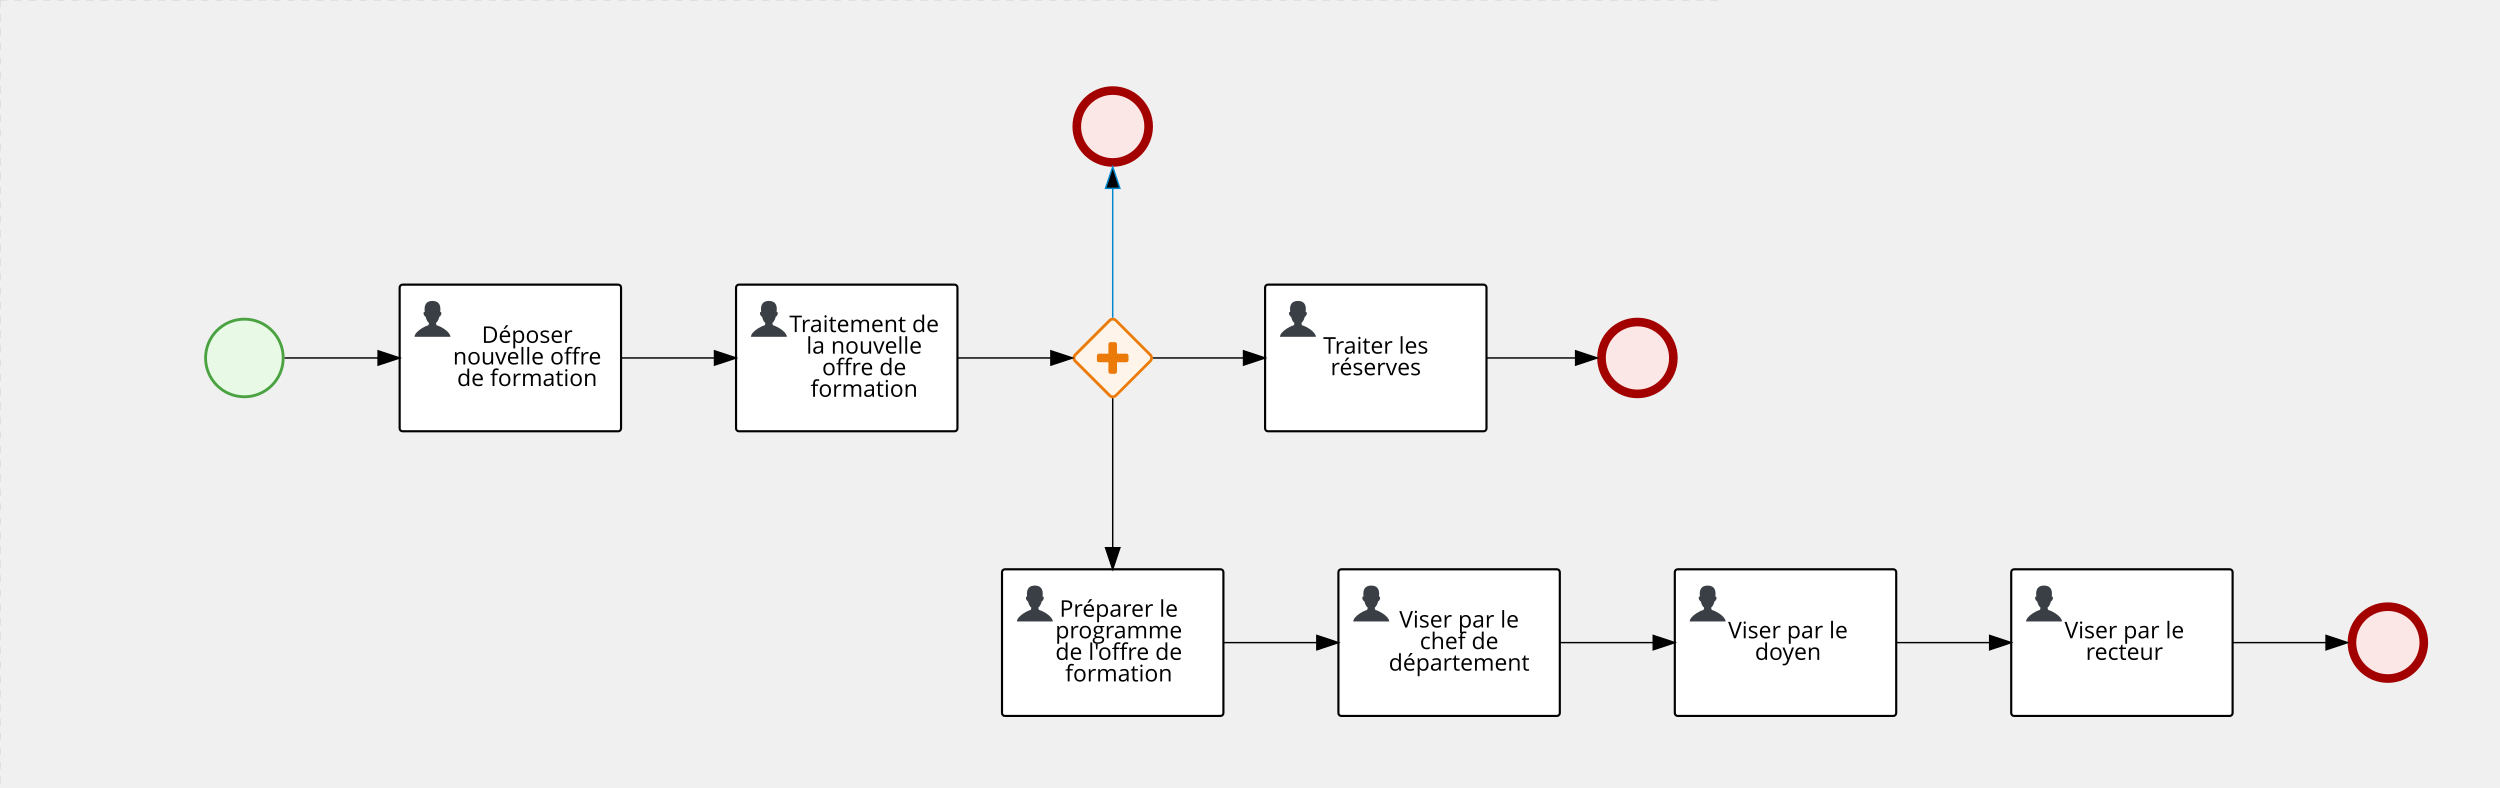
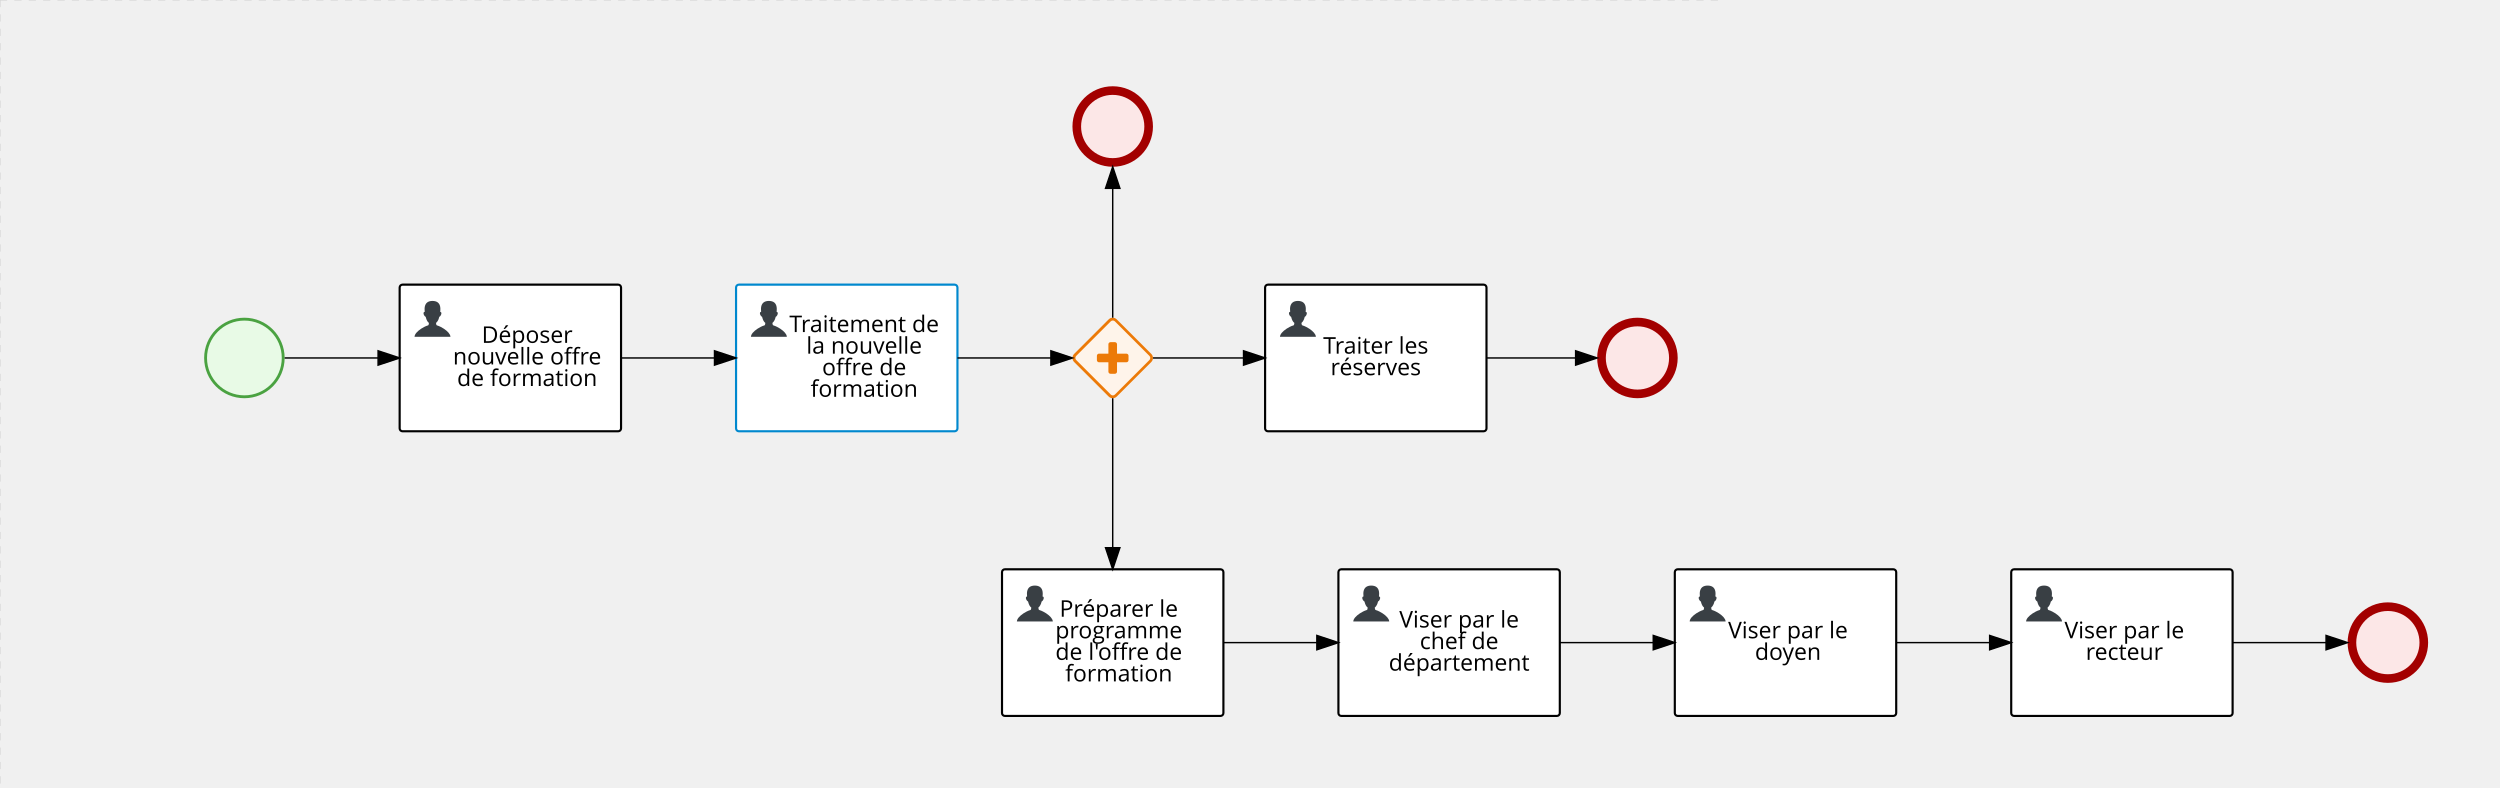
<svg xmlns="http://www.w3.org/2000/svg" version="1.1" width="1739" height="548" viewBox="0 0 1739 548">
  <defs />
  <g transform="matrix(1,0,0,1,0,0)">
    <g>
      <g>
        <g>
          <path fill="none" stroke="#d3d3d3" paint-order="fill stroke markers" d=" M 0 0 L 1200 0" stroke-miterlimit="10" stroke-opacity="0.8" stroke-dasharray="5" />
        </g>
        <g>
          <path fill="none" stroke="#d3d3d3" paint-order="fill stroke markers" d=" M 0 0 L 0 800" stroke-miterlimit="10" stroke-opacity="0.8" stroke-dasharray="5" />
        </g>
      </g>
      <g id="_3C3686B4-174C-4316-8422-47080F84D8BD" bpmn2nodeid="_3C3686B4-174C-4316-8422-47080F84D8BD" transform="matrix(1,0,0,1,746,60)">
        <g>
          <path fill="none" stroke="none" />
        </g>
        <g transform="matrix(0.125,0,0,0.125,0,0)">
          <g transform="matrix(1,0,0,1,0,0)">
            <path fill="#fce7e7" stroke="none" id="_3C3686B4-174C-4316-8422-47080F84D8BD?shapeType=BACKGROUND" paint-order="stroke fill markers" d=" M 0 0 M 444 224 C 444 263.9 434.2 300.8 414.4 334.5 C 394.7 368.2 368 394.9 334.4 414.5 C 300.8 434.1 263.9 444 224 444 C 184.1 444 147.2 434.2 113.5 414.4 C 79.8 394.7 53.1 368 33.5 334.4 C 13.9 300.8 4 263.9 4 224 C 4 184.1 13.8 147.2 33.6 113.5 C 53.4 79.8 80.1 53.1 113.6 33.5 C 147.1 13.9 184.1 4 224 4 C 263.9 4 300.8 13.8 334.5 33.6 C 368.2 53.4 394.9 80.1 414.5 113.6 C 434.1 147.1 444 184.1 444 224 Z" />
          </g>
          <g>
            <g transform="matrix(1,0,0,1,0,0)">
              <g transform="matrix(1,0,0,1,0,0)">
                <path fill="#a30000" stroke="none" id="_3C3686B4-174C-4316-8422-47080F84D8BD?shapeType=BORDER&amp;renderType=FILL" paint-order="stroke fill markers" d=" M 0 0 M 224 0 C 100.3 0 0 100.3 0 224 C 0 347.7 100.3 448 224 448 C 347.7 448 448 347.7 448 224 C 448 100.3 347.7 0 224 0 Z M 0 0 M 224 400 C 126.8 400 48 321.2 48 224 C 48 126.8 126.8 48 224 48 C 321.2 48 400 126.8 400 224 C 400 321.2 321.2 400 224 400 Z" />
              </g>
            </g>
          </g>
        </g>
        <g transform="matrix(1,0,0,1,28,61)" />
      </g>
      <g id="_269628AF-9C83-4888-90CF-E517FA9AD66B" bpmn2nodeid="_269628AF-9C83-4888-90CF-E517FA9AD66B" transform="matrix(1,0,0,1,278,198)">
        <g>
          <path fill="none" stroke="none" />
        </g>
        <g transform="matrix(1,0,0,1,0,0)">
          <path fill="#ffffff" stroke="none" id="_269628AF-9C83-4888-90CF-E517FA9AD66B?shapeType=BACKGROUND" paint-order="stroke fill markers" d=" M 2 0 L 152 0 L 152 0 A 2 2 0 0 1 154 2 L 154 100 L 154 100 A 2 2 0 0 1 152 102 L 2 102 L 2 102 A 2 2 0 0 1 0 100 L 0 2 L 0 2 A 2 2 0 0 1 2 0 Z" />
        </g>
        <g transform="matrix(1,0,0,1,0,0)">
          <path fill="none" stroke="rgb(0,0,0)" id="_269628AF-9C83-4888-90CF-E517FA9AD66B?shapeType=BORDER&amp;renderType=STROKE" paint-order="fill stroke markers" d=" M 2 0 L 152 0 L 152 0 A 2 2 0 0 1 154 2 L 154 100 L 154 100 A 2 2 0 0 1 152 102 L 2 102 L 2 102 A 2 2 0 0 1 0 100 L 0 2 L 0 2 A 2 2 0 0 1 2 0 Z" stroke-miterlimit="10" stroke-width="1.5" stroke-dasharray="" />
        </g>
        <g>
          <g transform="matrix(0.06,0,0,0.06,9.4,9.4)">
            <g transform="matrix(1,0,0,1,0,0)">
              <path fill="#393f44" stroke="none" id="_269628AF-9C83-4888-90CF-E517FA9AD66B_task__JrCX__gE2q" paint-order="stroke fill markers" d=" M 0 0 M 16 445.21 C 16 440.869 18.784 431.129 22.001 424.217 C 35.768 394.64 77.283 359.28 129 333.084 C 144.516 325.224 157.347 319.964 167.807 317.174 C 171.932 316.074 175.729 314.414 176.525 313.363 C 178.894 310.234 180.914 302.908 181.727 294.5 L 182.5 286.5 L 178.507 283.455 C 166.303 274.146 154.284 251.678 148.04 226.5 C 145.611 216.707 145.056 215.462 142.984 215.158 C 141.703 214.97 138.083 212.243 134.939 209.099 C 123.233 197.393 116.891 177.376 121.44 166.49 C 123.002 162.751 128.155 159.01 131.75 159.004 C 134.448 159 134.471 158.603 132.914 138.788 C 130.927 113.496 134.279 92.265 143.132 74.076 C 152.232 55.38 167.569 42.882 189.049 36.66 C 210.203 30.532 237.797 30.532 258.951 36.66 C 300.042 48.563 318.958 83.806 314.955 141 C 314.32 150.075 313.624 157.788 313.409 158.14 C 313.194 158.493 314.575 159.073 316.479 159.43 C 328.929 161.766 330.986 177.018 321.496 196.621 C 316.903 206.109 309.357 214.508 304.817 215.185 C 303.023 215.453 302.293 217.146 299.943 226.5 C 296.659 239.567 294.474 245.305 287.948 257.995 C 282.491 268.606 273.035 281.109 268.108 284.229 L 264.871 286.278 L 265.518 292.889 C 266.345 301.33 268.639 309.871 270.877 312.837 C 272.067 314.415 275.002 315.79 280.063 317.139 C 291.069 320.075 303.617 325.274 321 334.102 C 369.815 358.891 410.848 393.758 425.032 422.5 C 429.07 430.682 432 440.232 432 445.21 L 432 448 L 224 448 L 16 448 L 16 445.21 Z" />
            </g>
          </g>
        </g>
        <g transform="matrix(1,0,0,1,4.04,13.68)">
          <g transform="matrix(0.04,0,0,0.04,63.36,69.12)">
            <g transform="matrix(1,0,0,1,0,0)">
              <path fill="none" stroke="none" />
            </g>
            <g transform="matrix(1,0,0,1,0,0)">
              <path fill="none" stroke="none" />
            </g>
          </g>
        </g>
        <g transform="matrix(1,0,0,1,35,28.5)">
          <text fill="#000000" stroke="none" font-family="Open Sans" font-size="12pt" font-style="normal" font-weight="normal" text-decoration="normal" x="53.688" y="12" text-anchor="middle" dominant-baseline="alphabetic">     Déposer      </text>
          <text fill="#000000" stroke="none" font-family="Open Sans" font-size="12pt" font-style="normal" font-weight="normal" text-decoration="normal" x="53.688" y="27" text-anchor="middle" dominant-baseline="alphabetic">nouvelle offre </text>
          <text fill="#000000" stroke="none" font-family="Open Sans" font-size="12pt" font-style="normal" font-weight="normal" text-decoration="normal" x="53.688" y="42" text-anchor="middle" dominant-baseline="alphabetic"> de formation </text>
        </g>
      </g>
      <g id="_A23552CF-7802-4224-8F33-A6AC487B5E2C" bpmn2nodeid="_A23552CF-7802-4224-8F33-A6AC487B5E2C" transform="matrix(1,0,0,1,1399,396)">
        <g>
          <path fill="none" stroke="none" />
        </g>
        <g transform="matrix(1,0,0,1,0,0)">
          <path fill="#ffffff" stroke="none" id="_A23552CF-7802-4224-8F33-A6AC487B5E2C?shapeType=BACKGROUND" paint-order="stroke fill markers" d=" M 2 0 L 152 0 L 152 0 A 2 2 0 0 1 154 2 L 154 100 L 154 100 A 2 2 0 0 1 152 102 L 2 102 L 2 102 A 2 2 0 0 1 0 100 L 0 2 L 0 2 A 2 2 0 0 1 2 0 Z" />
        </g>
        <g transform="matrix(1,0,0,1,0,0)">
          <path fill="none" stroke="#000000" id="_A23552CF-7802-4224-8F33-A6AC487B5E2C?shapeType=BORDER&amp;renderType=STROKE" paint-order="fill stroke markers" d=" M 2 0 L 152 0 L 152 0 A 2 2 0 0 1 154 2 L 154 100 L 154 100 A 2 2 0 0 1 152 102 L 2 102 L 2 102 A 2 2 0 0 1 0 100 L 0 2 L 0 2 A 2 2 0 0 1 2 0 Z" stroke-miterlimit="10" stroke-width="1.5" stroke-dasharray="" />
        </g>
        <g>
          <g transform="matrix(0.06,0,0,0.06,9.4,9.4)">
            <g transform="matrix(1,0,0,1,0,0)">
              <path fill="#393f44" stroke="none" id="_A23552CF-7802-4224-8F33-A6AC487B5E2C_task__JrCX__gE2q" paint-order="stroke fill markers" d=" M 0 0 M 16 445.21 C 16 440.869 18.784 431.129 22.001 424.217 C 35.768 394.64 77.283 359.28 129 333.084 C 144.516 325.224 157.347 319.964 167.807 317.174 C 171.932 316.074 175.729 314.414 176.525 313.363 C 178.894 310.234 180.914 302.908 181.727 294.5 L 182.5 286.5 L 178.507 283.455 C 166.303 274.146 154.284 251.678 148.04 226.5 C 145.611 216.707 145.056 215.462 142.984 215.158 C 141.703 214.97 138.083 212.243 134.939 209.099 C 123.233 197.393 116.891 177.376 121.44 166.49 C 123.002 162.751 128.155 159.01 131.75 159.004 C 134.448 159 134.471 158.603 132.914 138.788 C 130.927 113.496 134.279 92.265 143.132 74.076 C 152.232 55.38 167.569 42.882 189.049 36.66 C 210.203 30.532 237.797 30.532 258.951 36.66 C 300.042 48.563 318.958 83.806 314.955 141 C 314.32 150.075 313.624 157.788 313.409 158.14 C 313.194 158.493 314.575 159.073 316.479 159.43 C 328.929 161.766 330.986 177.018 321.496 196.621 C 316.903 206.109 309.357 214.508 304.817 215.185 C 303.023 215.453 302.293 217.146 299.943 226.5 C 296.659 239.567 294.474 245.305 287.948 257.995 C 282.491 268.606 273.035 281.109 268.108 284.229 L 264.871 286.278 L 265.518 292.889 C 266.345 301.33 268.639 309.871 270.877 312.837 C 272.067 314.415 275.002 315.79 280.063 317.139 C 291.069 320.075 303.617 325.274 321 334.102 C 369.815 358.891 410.848 393.758 425.032 422.5 C 429.07 430.682 432 440.232 432 445.21 L 432 448 L 224 448 L 16 448 L 16 445.21 Z" />
            </g>
          </g>
        </g>
        <g transform="matrix(1,0,0,1,4.04,13.68)">
          <g transform="matrix(0.04,0,0,0.04,63.36,69.12)">
            <g transform="matrix(1,0,0,1,0,0)">
              <path fill="none" stroke="none" />
            </g>
            <g transform="matrix(1,0,0,1,0,0)">
              <path fill="none" stroke="none" />
            </g>
          </g>
        </g>
        <g transform="matrix(1,0,0,1,35,36)">
          <text fill="#000000" stroke="none" font-family="Open Sans" font-size="12pt" font-style="normal" font-weight="normal" text-decoration="normal" x="43.719" y="12" text-anchor="middle" dominant-baseline="alphabetic">Viser par le </text>
          <text fill="#000000" stroke="none" font-family="Open Sans" font-size="12pt" font-style="normal" font-weight="normal" text-decoration="normal" x="43.719" y="27" text-anchor="middle" dominant-baseline="alphabetic">    recteur    </text>
        </g>
      </g>
      <g id="_1ADDAD6D-305E-4C4E-9B08-0751E6F7A520" bpmn2nodeid="_1ADDAD6D-305E-4C4E-9B08-0751E6F7A520" transform="matrix(1,0,0,1,931,396)">
        <g>
          <path fill="none" stroke="none" />
        </g>
        <g transform="matrix(1,0,0,1,0,0)">
          <path fill="#ffffff" stroke="none" id="_1ADDAD6D-305E-4C4E-9B08-0751E6F7A520?shapeType=BACKGROUND" paint-order="stroke fill markers" d=" M 2 0 L 152 0 L 152 0 A 2 2 0 0 1 154 2 L 154 100 L 154 100 A 2 2 0 0 1 152 102 L 2 102 L 2 102 A 2 2 0 0 1 0 100 L 0 2 L 0 2 A 2 2 0 0 1 2 0 Z" />
        </g>
        <g transform="matrix(1,0,0,1,0,0)">
          <path fill="none" stroke="#000000" id="_1ADDAD6D-305E-4C4E-9B08-0751E6F7A520?shapeType=BORDER&amp;renderType=STROKE" paint-order="fill stroke markers" d=" M 2 0 L 152 0 L 152 0 A 2 2 0 0 1 154 2 L 154 100 L 154 100 A 2 2 0 0 1 152 102 L 2 102 L 2 102 A 2 2 0 0 1 0 100 L 0 2 L 0 2 A 2 2 0 0 1 2 0 Z" stroke-miterlimit="10" stroke-width="1.5" stroke-dasharray="" />
        </g>
        <g>
          <g transform="matrix(0.06,0,0,0.06,9.4,9.4)">
            <g transform="matrix(1,0,0,1,0,0)">
              <path fill="#393f44" stroke="none" id="_1ADDAD6D-305E-4C4E-9B08-0751E6F7A520_task__JrCX__gE2q" paint-order="stroke fill markers" d=" M 0 0 M 16 445.21 C 16 440.869 18.784 431.129 22.001 424.217 C 35.768 394.64 77.283 359.28 129 333.084 C 144.516 325.224 157.347 319.964 167.807 317.174 C 171.932 316.074 175.729 314.414 176.525 313.363 C 178.894 310.234 180.914 302.908 181.727 294.5 L 182.5 286.5 L 178.507 283.455 C 166.303 274.146 154.284 251.678 148.04 226.5 C 145.611 216.707 145.056 215.462 142.984 215.158 C 141.703 214.97 138.083 212.243 134.939 209.099 C 123.233 197.393 116.891 177.376 121.44 166.49 C 123.002 162.751 128.155 159.01 131.75 159.004 C 134.448 159 134.471 158.603 132.914 138.788 C 130.927 113.496 134.279 92.265 143.132 74.076 C 152.232 55.38 167.569 42.882 189.049 36.66 C 210.203 30.532 237.797 30.532 258.951 36.66 C 300.042 48.563 318.958 83.806 314.955 141 C 314.32 150.075 313.624 157.788 313.409 158.14 C 313.194 158.493 314.575 159.073 316.479 159.43 C 328.929 161.766 330.986 177.018 321.496 196.621 C 316.903 206.109 309.357 214.508 304.817 215.185 C 303.023 215.453 302.293 217.146 299.943 226.5 C 296.659 239.567 294.474 245.305 287.948 257.995 C 282.491 268.606 273.035 281.109 268.108 284.229 L 264.871 286.278 L 265.518 292.889 C 266.345 301.33 268.639 309.871 270.877 312.837 C 272.067 314.415 275.002 315.79 280.063 317.139 C 291.069 320.075 303.617 325.274 321 334.102 C 369.815 358.891 410.848 393.758 425.032 422.5 C 429.07 430.682 432 440.232 432 445.21 L 432 448 L 224 448 L 16 448 L 16 445.21 Z" />
            </g>
          </g>
        </g>
        <g transform="matrix(1,0,0,1,4.04,13.68)">
          <g transform="matrix(0.04,0,0,0.04,63.36,69.12)">
            <g transform="matrix(1,0,0,1,0,0)">
              <path fill="none" stroke="none" />
            </g>
            <g transform="matrix(1,0,0,1,0,0)">
              <path fill="none" stroke="none" />
            </g>
          </g>
        </g>
        <g transform="matrix(1,0,0,1,35,28.5)">
          <text fill="#000000" stroke="none" font-family="Open Sans" font-size="12pt" font-style="normal" font-weight="normal" text-decoration="normal" x="48.984" y="12" text-anchor="middle" dominant-baseline="alphabetic"> Viser par le   </text>
          <text fill="#000000" stroke="none" font-family="Open Sans" font-size="12pt" font-style="normal" font-weight="normal" text-decoration="normal" x="48.984" y="27" text-anchor="middle" dominant-baseline="alphabetic">    chef de      </text>
          <text fill="#000000" stroke="none" font-family="Open Sans" font-size="12pt" font-style="normal" font-weight="normal" text-decoration="normal" x="48.984" y="42" text-anchor="middle" dominant-baseline="alphabetic">département</text>
        </g>
      </g>
      <g id="_FB18D2D0-EAF8-4997-837C-A9CA12C5F1C1" bpmn2nodeid="_FB18D2D0-EAF8-4997-837C-A9CA12C5F1C1" transform="matrix(1,0,0,1,512,198)">
        <g>
          <path fill="none" stroke="none" />
        </g>
        <g transform="matrix(1,0,0,1,0,0)">
          <path fill="#ffffff" stroke="none" id="_FB18D2D0-EAF8-4997-837C-A9CA12C5F1C1?shapeType=BACKGROUND" paint-order="stroke fill markers" d=" M 2 0 L 152 0 L 152 0 A 2 2 0 0 1 154 2 L 154 100 L 154 100 A 2 2 0 0 1 152 102 L 2 102 L 2 102 A 2 2 0 0 1 0 100 L 0 2 L 0 2 A 2 2 0 0 1 2 0 Z" />
        </g>
        <g transform="matrix(1,0,0,1,0,0)">
-           <path fill="none" stroke="#000000" id="_FB18D2D0-EAF8-4997-837C-A9CA12C5F1C1?shapeType=BORDER&amp;renderType=STROKE" paint-order="fill stroke markers" d=" M 2 0 L 152 0 L 152 0 A 2 2 0 0 1 154 2 L 154 100 L 154 100 A 2 2 0 0 1 152 102 L 2 102 L 2 102 A 2 2 0 0 1 0 100 L 0 2 L 0 2 A 2 2 0 0 1 2 0 Z" stroke-miterlimit="10" stroke-width="1.5" stroke-dasharray="" />
+           <path fill="none" stroke="rgb(0,136,206)" id="_FB18D2D0-EAF8-4997-837C-A9CA12C5F1C1?shapeType=BORDER&amp;renderType=STROKE" paint-order="fill stroke markers" d=" M 2 0 L 152 0 L 152 0 A 2 2 0 0 1 154 2 L 154 100 L 154 100 A 2 2 0 0 1 152 102 L 2 102 L 2 102 A 2 2 0 0 1 0 100 L 0 2 L 0 2 A 2 2 0 0 1 2 0 Z" stroke-miterlimit="10" stroke-width="1.5" stroke-dasharray="" />
        </g>
        <g>
          <g transform="matrix(0.06,0,0,0.06,9.4,9.4)">
            <g transform="matrix(1,0,0,1,0,0)">
              <path fill="#393f44" stroke="none" id="_FB18D2D0-EAF8-4997-837C-A9CA12C5F1C1_task__JrCX__gE2q" paint-order="stroke fill markers" d=" M 0 0 M 16 445.21 C 16 440.869 18.784 431.129 22.001 424.217 C 35.768 394.64 77.283 359.28 129 333.084 C 144.516 325.224 157.347 319.964 167.807 317.174 C 171.932 316.074 175.729 314.414 176.525 313.363 C 178.894 310.234 180.914 302.908 181.727 294.5 L 182.5 286.5 L 178.507 283.455 C 166.303 274.146 154.284 251.678 148.04 226.5 C 145.611 216.707 145.056 215.462 142.984 215.158 C 141.703 214.97 138.083 212.243 134.939 209.099 C 123.233 197.393 116.891 177.376 121.44 166.49 C 123.002 162.751 128.155 159.01 131.75 159.004 C 134.448 159 134.471 158.603 132.914 138.788 C 130.927 113.496 134.279 92.265 143.132 74.076 C 152.232 55.38 167.569 42.882 189.049 36.66 C 210.203 30.532 237.797 30.532 258.951 36.66 C 300.042 48.563 318.958 83.806 314.955 141 C 314.32 150.075 313.624 157.788 313.409 158.14 C 313.194 158.493 314.575 159.073 316.479 159.43 C 328.929 161.766 330.986 177.018 321.496 196.621 C 316.903 206.109 309.357 214.508 304.817 215.185 C 303.023 215.453 302.293 217.146 299.943 226.5 C 296.659 239.567 294.474 245.305 287.948 257.995 C 282.491 268.606 273.035 281.109 268.108 284.229 L 264.871 286.278 L 265.518 292.889 C 266.345 301.33 268.639 309.871 270.877 312.837 C 272.067 314.415 275.002 315.79 280.063 317.139 C 291.069 320.075 303.617 325.274 321 334.102 C 369.815 358.891 410.848 393.758 425.032 422.5 C 429.07 430.682 432 440.232 432 445.21 L 432 448 L 224 448 L 16 448 L 16 445.21 Z" />
            </g>
          </g>
        </g>
        <g transform="matrix(1,0,0,1,4.04,13.68)">
          <g transform="matrix(0.04,0,0,0.04,63.36,69.12)">
            <g transform="matrix(1,0,0,1,0,0)">
              <path fill="none" stroke="none" />
            </g>
            <g transform="matrix(1,0,0,1,0,0)">
              <path fill="none" stroke="none" />
            </g>
          </g>
        </g>
        <g transform="matrix(1,0,0,1,35,21)">
          <text fill="#000000" stroke="none" font-family="Open Sans" font-size="12pt" font-style="normal" font-weight="normal" text-decoration="normal" x="54.129" y="12" text-anchor="middle" dominant-baseline="alphabetic">Traitement de </text>
          <text fill="#000000" stroke="none" font-family="Open Sans" font-size="12pt" font-style="normal" font-weight="normal" text-decoration="normal" x="54.129" y="27" text-anchor="middle" dominant-baseline="alphabetic">   la nouvelle    </text>
          <text fill="#000000" stroke="none" font-family="Open Sans" font-size="12pt" font-style="normal" font-weight="normal" text-decoration="normal" x="54.129" y="42" text-anchor="middle" dominant-baseline="alphabetic">     offre de       </text>
          <text fill="#000000" stroke="none" font-family="Open Sans" font-size="12pt" font-style="normal" font-weight="normal" text-decoration="normal" x="54.129" y="57" text-anchor="middle" dominant-baseline="alphabetic">    formation    </text>
        </g>
      </g>
      <g id="_DC8B5B3D-AF8C-421C-BCB4-5B592A8624BC" bpmn2nodeid="_DC8B5B3D-AF8C-421C-BCB4-5B592A8624BC" transform="matrix(1,0,0,1,142,221)">
        <g>
          <path fill="none" stroke="none" />
        </g>
        <g transform="matrix(0.125,0,0,0.125,0,0)">
          <g transform="matrix(1,0,0,1,0,0)">
            <path fill="#e8fae6" stroke="none" id="_DC8B5B3D-AF8C-421C-BCB4-5B592A8624BC?shapeType=BACKGROUND" paint-order="stroke fill markers" d=" M 0 0 M 444 224 C 444 263.9 434.2 300.8 414.4 334.5 C 394.7 368.2 368 394.9 334.4 414.5 C 300.8 434.1 263.9 444 224 444 C 184.1 444 147.2 434.2 113.5 414.4 C 79.8 394.7 53.1 368 33.5 334.4 C 13.9 300.8 4 263.9 4 224 C 4 184.1 13.8 147.2 33.6 113.5 C 53.4 79.8 80.1 53.1 113.6 33.5 C 147.1 13.9 184.1 4 224 4 C 263.9 4 300.8 13.8 334.5 33.6 C 368.2 53.4 394.9 80.1 414.5 113.6 C 434.1 147.1 444 184.1 444 224 Z" />
          </g>
          <g>
            <g transform="matrix(1,0,0,1,0,0)">
              <g transform="matrix(1,0,0,1,0,0)">
                <path fill="#4aa241" stroke="none" id="_DC8B5B3D-AF8C-421C-BCB4-5B592A8624BC?shapeType=BORDER&amp;renderType=FILL" paint-order="stroke fill markers" d=" M 0 0 M 224 0 C 100.3 0 0 100.3 0 224 C 0 347.7 100.3 448 224 448 C 347.7 448 448 347.7 448 224 C 448 100.3 347.7 0 224 0 Z M 0 0 M 224 432 C 109.1 432 16 338.9 16 224 C 16 109.1 109.1 16 224 16 C 338.9 16 432 109.1 432 224 C 432 338.9 338.9 432 224 432 Z" />
              </g>
            </g>
          </g>
        </g>
        <g transform="matrix(1,0,0,1,28,61)" />
      </g>
      <g id="_45047285-0C32-4474-8749-6F723E3F834C" bpmn2nodeid="_45047285-0C32-4474-8749-6F723E3F834C" transform="matrix(1,0,0,1,1633,419)">
        <g>
          <path fill="none" stroke="none" />
        </g>
        <g transform="matrix(0.125,0,0,0.125,0,0)">
          <g transform="matrix(1,0,0,1,0,0)">
            <path fill="#fce7e7" stroke="none" id="_45047285-0C32-4474-8749-6F723E3F834C?shapeType=BACKGROUND" paint-order="stroke fill markers" d=" M 0 0 M 444 224 C 444 263.9 434.2 300.8 414.4 334.5 C 394.7 368.2 368 394.9 334.4 414.5 C 300.8 434.1 263.9 444 224 444 C 184.1 444 147.2 434.2 113.5 414.4 C 79.8 394.7 53.1 368 33.5 334.4 C 13.9 300.8 4 263.9 4 224 C 4 184.1 13.8 147.2 33.6 113.5 C 53.4 79.8 80.1 53.1 113.6 33.5 C 147.1 13.9 184.1 4 224 4 C 263.9 4 300.8 13.8 334.5 33.6 C 368.2 53.4 394.9 80.1 414.5 113.6 C 434.1 147.1 444 184.1 444 224 Z" />
          </g>
          <g>
            <g transform="matrix(1,0,0,1,0,0)">
              <g transform="matrix(1,0,0,1,0,0)">
                <path fill="#a30000" stroke="none" id="_45047285-0C32-4474-8749-6F723E3F834C?shapeType=BORDER&amp;renderType=FILL" paint-order="stroke fill markers" d=" M 0 0 M 224 0 C 100.3 0 0 100.3 0 224 C 0 347.7 100.3 448 224 448 C 347.7 448 448 347.7 448 224 C 448 100.3 347.7 0 224 0 Z M 0 0 M 224 400 C 126.8 400 48 321.2 48 224 C 48 126.8 126.8 48 224 48 C 321.2 48 400 126.8 400 224 C 400 321.2 321.2 400 224 400 Z" />
              </g>
            </g>
          </g>
        </g>
        <g transform="matrix(1,0,0,1,28,61)" />
      </g>
      <g id="_377876F4-E351-4F5E-8739-8DEEBB2BAAD1" bpmn2nodeid="_377876F4-E351-4F5E-8739-8DEEBB2BAAD1" transform="matrix(1,0,0,1,880,198)">
        <g>
          <path fill="none" stroke="none" />
        </g>
        <g transform="matrix(1,0,0,1,0,0)">
          <path fill="#ffffff" stroke="none" id="_377876F4-E351-4F5E-8739-8DEEBB2BAAD1?shapeType=BACKGROUND" paint-order="stroke fill markers" d=" M 2 0 L 152 0 L 152 0 A 2 2 0 0 1 154 2 L 154 100 L 154 100 A 2 2 0 0 1 152 102 L 2 102 L 2 102 A 2 2 0 0 1 0 100 L 0 2 L 0 2 A 2 2 0 0 1 2 0 Z" />
        </g>
        <g transform="matrix(1,0,0,1,0,0)">
          <path fill="none" stroke="#000000" id="_377876F4-E351-4F5E-8739-8DEEBB2BAAD1?shapeType=BORDER&amp;renderType=STROKE" paint-order="fill stroke markers" d=" M 2 0 L 152 0 L 152 0 A 2 2 0 0 1 154 2 L 154 100 L 154 100 A 2 2 0 0 1 152 102 L 2 102 L 2 102 A 2 2 0 0 1 0 100 L 0 2 L 0 2 A 2 2 0 0 1 2 0 Z" stroke-miterlimit="10" stroke-width="1.5" stroke-dasharray="" />
        </g>
        <g>
          <g transform="matrix(0.06,0,0,0.06,9.4,9.4)">
            <g transform="matrix(1,0,0,1,0,0)">
              <path fill="#393f44" stroke="none" id="_377876F4-E351-4F5E-8739-8DEEBB2BAAD1_task__JrCX__gE2q" paint-order="stroke fill markers" d=" M 0 0 M 16 445.21 C 16 440.869 18.784 431.129 22.001 424.217 C 35.768 394.64 77.283 359.28 129 333.084 C 144.516 325.224 157.347 319.964 167.807 317.174 C 171.932 316.074 175.729 314.414 176.525 313.363 C 178.894 310.234 180.914 302.908 181.727 294.5 L 182.5 286.5 L 178.507 283.455 C 166.303 274.146 154.284 251.678 148.04 226.5 C 145.611 216.707 145.056 215.462 142.984 215.158 C 141.703 214.97 138.083 212.243 134.939 209.099 C 123.233 197.393 116.891 177.376 121.44 166.49 C 123.002 162.751 128.155 159.01 131.75 159.004 C 134.448 159 134.471 158.603 132.914 138.788 C 130.927 113.496 134.279 92.265 143.132 74.076 C 152.232 55.38 167.569 42.882 189.049 36.66 C 210.203 30.532 237.797 30.532 258.951 36.66 C 300.042 48.563 318.958 83.806 314.955 141 C 314.32 150.075 313.624 157.788 313.409 158.14 C 313.194 158.493 314.575 159.073 316.479 159.43 C 328.929 161.766 330.986 177.018 321.496 196.621 C 316.903 206.109 309.357 214.508 304.817 215.185 C 303.023 215.453 302.293 217.146 299.943 226.5 C 296.659 239.567 294.474 245.305 287.948 257.995 C 282.491 268.606 273.035 281.109 268.108 284.229 L 264.871 286.278 L 265.518 292.889 C 266.345 301.33 268.639 309.871 270.877 312.837 C 272.067 314.415 275.002 315.79 280.063 317.139 C 291.069 320.075 303.617 325.274 321 334.102 C 369.815 358.891 410.848 393.758 425.032 422.5 C 429.07 430.682 432 440.232 432 445.21 L 432 448 L 224 448 L 16 448 L 16 445.21 Z" />
            </g>
          </g>
        </g>
        <g transform="matrix(1,0,0,1,4.04,13.68)">
          <g transform="matrix(0.04,0,0,0.04,63.36,69.12)">
            <g transform="matrix(1,0,0,1,0,0)">
              <path fill="none" stroke="none" />
            </g>
            <g transform="matrix(1,0,0,1,0,0)">
              <path fill="none" stroke="none" />
            </g>
          </g>
        </g>
        <g transform="matrix(1,0,0,1,38.33203,36)">
          <text fill="#000000" stroke="none" font-family="Open Sans" font-size="12pt" font-style="normal" font-weight="normal" text-decoration="normal" x="38.668" y="12" text-anchor="middle" dominant-baseline="alphabetic">Traiter les </text>
          <text fill="#000000" stroke="none" font-family="Open Sans" font-size="12pt" font-style="normal" font-weight="normal" text-decoration="normal" x="38.668" y="27" text-anchor="middle" dominant-baseline="alphabetic"> réserves  </text>
        </g>
      </g>
      <g id="_04784CD7-91C4-4417-AE0D-B5B017EF2FFD" bpmn2nodeid="_04784CD7-91C4-4417-AE0D-B5B017EF2FFD" transform="matrix(1,0,0,1,697,396)">
        <g>
          <path fill="none" stroke="none" />
        </g>
        <g transform="matrix(1,0,0,1,0,0)">
          <path fill="#ffffff" stroke="none" id="_04784CD7-91C4-4417-AE0D-B5B017EF2FFD?shapeType=BACKGROUND" paint-order="stroke fill markers" d=" M 2 0 L 152 0 L 152 0 A 2 2 0 0 1 154 2 L 154 100 L 154 100 A 2 2 0 0 1 152 102 L 2 102 L 2 102 A 2 2 0 0 1 0 100 L 0 2 L 0 2 A 2 2 0 0 1 2 0 Z" />
        </g>
        <g transform="matrix(1,0,0,1,0,0)">
          <path fill="none" stroke="#000000" id="_04784CD7-91C4-4417-AE0D-B5B017EF2FFD?shapeType=BORDER&amp;renderType=STROKE" paint-order="fill stroke markers" d=" M 2 0 L 152 0 L 152 0 A 2 2 0 0 1 154 2 L 154 100 L 154 100 A 2 2 0 0 1 152 102 L 2 102 L 2 102 A 2 2 0 0 1 0 100 L 0 2 L 0 2 A 2 2 0 0 1 2 0 Z" stroke-miterlimit="10" stroke-width="1.5" stroke-dasharray="" />
        </g>
        <g>
          <g transform="matrix(0.06,0,0,0.06,9.4,9.4)">
            <g transform="matrix(1,0,0,1,0,0)">
              <path fill="#393f44" stroke="none" id="_04784CD7-91C4-4417-AE0D-B5B017EF2FFD_task__JrCX__gE2q" paint-order="stroke fill markers" d=" M 0 0 M 16 445.21 C 16 440.869 18.784 431.129 22.001 424.217 C 35.768 394.64 77.283 359.28 129 333.084 C 144.516 325.224 157.347 319.964 167.807 317.174 C 171.932 316.074 175.729 314.414 176.525 313.363 C 178.894 310.234 180.914 302.908 181.727 294.5 L 182.5 286.5 L 178.507 283.455 C 166.303 274.146 154.284 251.678 148.04 226.5 C 145.611 216.707 145.056 215.462 142.984 215.158 C 141.703 214.97 138.083 212.243 134.939 209.099 C 123.233 197.393 116.891 177.376 121.44 166.49 C 123.002 162.751 128.155 159.01 131.75 159.004 C 134.448 159 134.471 158.603 132.914 138.788 C 130.927 113.496 134.279 92.265 143.132 74.076 C 152.232 55.38 167.569 42.882 189.049 36.66 C 210.203 30.532 237.797 30.532 258.951 36.66 C 300.042 48.563 318.958 83.806 314.955 141 C 314.32 150.075 313.624 157.788 313.409 158.14 C 313.194 158.493 314.575 159.073 316.479 159.43 C 328.929 161.766 330.986 177.018 321.496 196.621 C 316.903 206.109 309.357 214.508 304.817 215.185 C 303.023 215.453 302.293 217.146 299.943 226.5 C 296.659 239.567 294.474 245.305 287.948 257.995 C 282.491 268.606 273.035 281.109 268.108 284.229 L 264.871 286.278 L 265.518 292.889 C 266.345 301.33 268.639 309.871 270.877 312.837 C 272.067 314.415 275.002 315.79 280.063 317.139 C 291.069 320.075 303.617 325.274 321 334.102 C 369.815 358.891 410.848 393.758 425.032 422.5 C 429.07 430.682 432 440.232 432 445.21 L 432 448 L 224 448 L 16 448 L 16 445.21 Z" />
            </g>
          </g>
        </g>
        <g transform="matrix(1,0,0,1,4.04,13.68)">
          <g transform="matrix(0.04,0,0,0.04,63.36,69.12)">
            <g transform="matrix(1,0,0,1,0,0)">
              <path fill="none" stroke="none" />
            </g>
            <g transform="matrix(1,0,0,1,0,0)">
              <path fill="none" stroke="none" />
            </g>
          </g>
        </g>
        <g transform="matrix(1,0,0,1,35,21)">
          <text fill="#000000" stroke="none" font-family="Open Sans" font-size="12pt" font-style="normal" font-weight="normal" text-decoration="normal" x="46.227" y="12" text-anchor="middle" dominant-baseline="alphabetic">Préparer le  </text>
          <text fill="#000000" stroke="none" font-family="Open Sans" font-size="12pt" font-style="normal" font-weight="normal" text-decoration="normal" x="46.227" y="27" text-anchor="middle" dominant-baseline="alphabetic">programme </text>
          <text fill="#000000" stroke="none" font-family="Open Sans" font-size="12pt" font-style="normal" font-weight="normal" text-decoration="normal" x="46.227" y="42" text-anchor="middle" dominant-baseline="alphabetic">de l'offre de </text>
          <text fill="#000000" stroke="none" font-family="Open Sans" font-size="12pt" font-style="normal" font-weight="normal" text-decoration="normal" x="46.227" y="57" text-anchor="middle" dominant-baseline="alphabetic">  formation  </text>
        </g>
      </g>
      <g id="_4EC06388-7C8D-46DF-931B-8B5E551514E0" bpmn2nodeid="_4EC06388-7C8D-46DF-931B-8B5E551514E0" transform="matrix(1,0,0,1,1111,221)">
        <g>
          <path fill="none" stroke="none" />
        </g>
        <g transform="matrix(0.125,0,0,0.125,0,0)">
          <g transform="matrix(1,0,0,1,0,0)">
            <path fill="#fce7e7" stroke="none" id="_4EC06388-7C8D-46DF-931B-8B5E551514E0?shapeType=BACKGROUND" paint-order="stroke fill markers" d=" M 0 0 M 444 224 C 444 263.9 434.2 300.8 414.4 334.5 C 394.7 368.2 368 394.9 334.4 414.5 C 300.8 434.1 263.9 444 224 444 C 184.1 444 147.2 434.2 113.5 414.4 C 79.8 394.7 53.1 368 33.5 334.4 C 13.9 300.8 4 263.9 4 224 C 4 184.1 13.8 147.2 33.6 113.5 C 53.4 79.8 80.1 53.1 113.6 33.5 C 147.1 13.9 184.1 4 224 4 C 263.9 4 300.8 13.8 334.5 33.6 C 368.2 53.4 394.9 80.1 414.5 113.6 C 434.1 147.1 444 184.1 444 224 Z" />
          </g>
          <g>
            <g transform="matrix(1,0,0,1,0,0)">
              <g transform="matrix(1,0,0,1,0,0)">
                <path fill="#a30000" stroke="none" id="_4EC06388-7C8D-46DF-931B-8B5E551514E0?shapeType=BORDER&amp;renderType=FILL" paint-order="stroke fill markers" d=" M 0 0 M 224 0 C 100.3 0 0 100.3 0 224 C 0 347.7 100.3 448 224 448 C 347.7 448 448 347.7 448 224 C 448 100.3 347.7 0 224 0 Z M 0 0 M 224 400 C 126.8 400 48 321.2 48 224 C 48 126.8 126.8 48 224 48 C 321.2 48 400 126.8 400 224 C 400 321.2 321.2 400 224 400 Z" />
              </g>
            </g>
          </g>
        </g>
        <g transform="matrix(1,0,0,1,28,61)" />
      </g>
      <g id="_FD645726-E4EE-4196-AADB-08DA4A9ACEC6" bpmn2nodeid="_FD645726-E4EE-4196-AADB-08DA4A9ACEC6" transform="matrix(1,0,0,1,746,221)">
        <g>
          <path fill="none" stroke="none" />
        </g>
        <g transform="matrix(0.125,0,0,0.125,0,0)">
          <g transform="matrix(1,0,0,1,0,0)">
            <path fill="#fef4ea" stroke="none" id="_FD645726-E4EE-4196-AADB-08DA4A9ACEC6?shapeType=BACKGROUND" paint-order="stroke fill markers" d=" M 0 0 M 224.4 4.3 C 216.4 4.3 208.4 7.3 202.3 13.4 L 13.5 202.2 C 1.3 214.4 1.3 234.2 13.5 246.4 L 202.2 435.1 C 208.3 441.2 216.4 444.2 224.3 444.2 C 232.2 444.2 240.3 441.2 246.4 435.1 L 435.1 246.4 C 447.3 234.2 447.3 214.4 435.1 202.2 L 246.5 13.4 C 240.4 7.3 232.4 4.3 224.4 4.3 L 224.4 4.3 Z" />
          </g>
          <g>
            <g transform="matrix(1,0,0,1,0,0)">
              <g transform="matrix(1,0,0,1,0,0)">
                <path fill="#ec7a08" stroke="none" id="_FD645726-E4EE-4196-AADB-08DA4A9ACEC6?shapeType=BORDER&amp;renderType=FILL" paint-order="stroke fill markers" d=" M 0 0 M 20.8 212.7 L 213.3 20.2 C 219.6 13.9 229.7 13.9 235.9 20.2 L 428.4 212.7 C 434.7 219 434.7 229.1 428.4 235.3 L 235.9 427.8 C 229.6 434.1 219.5 434.1 213.3 427.8 L 20.8 235.3 C 14.5 229.1 14.5 218.9 20.8 212.7 L 20.8 212.7 Z M 0 0 M 0 224 C 0 232.1 3.1 240.3 9.3 246.5 L 201.5 438.7 C 213.9 451.1 234.1 451.1 246.5 438.7 L 438.7 246.5 C 444.9 240.3 448 232.1 448 224 C 448 215.9 444.9 207.7 438.7 201.5 L 246.5 9.3 C 234.1 -3.1 213.9 -3.1 201.5 9.3 L 9.3 201.5 C 3.1 207.7 0 215.9 0 224 L 0 224 Z" />
              </g>
            </g>
          </g>
          <g>
            <g transform="matrix(1,0,0,1,0,0)">
              <g transform="matrix(1,0,0,1,0,0)">
                <path fill="#ec7a08" stroke="none" id="_FD645726-E4EE-4196-AADB-08DA4A9ACEC6_parallel" paint-order="stroke fill markers" d=" M 0 0 M 312 212 L 312 236 C 312 239.4 310.9 242.1 308.5 244.5 C 306.1 246.9 303.4 248 300 248 L 248 248 L 248 300 C 248 303.4 246.9 306.1 244.5 308.5 C 242.1 310.9 239.4 312 236 312 L 212 312 C 208.6 312 205.9 310.9 203.5 308.5 C 201.1 306.1 200 303.4 200 300 L 200 248 L 148 248 C 144.6 248 141.9 246.9 139.5 244.5 C 137.1 242.1 136 239.4 136 236 L 136 212 C 136 208.6 137.1 205.9 139.5 203.5 C 141.9 201.1 144.6 200 148 200 L 200 200 L 200 148 C 200 144.6 201.1 141.9 203.5 139.5 C 205.9 137.1 208.6 136 212 136 L 236 136 C 239.4 136 242.1 137.1 244.5 139.5 C 246.9 141.9 248 144.6 248 148 L 248 200 L 300 200 C 303.4 200 306.1 201.1 308.5 203.5 C 310.9 205.9 312 208.6 312 212 Z" />
              </g>
            </g>
          </g>
        </g>
        <g transform="matrix(1,0,0,1,28,61)" />
      </g>
      <g id="_DC747595-9C0B-46A2-A725-ABF502E78371" bpmn2nodeid="_DC747595-9C0B-46A2-A725-ABF502E78371" transform="matrix(1,0,0,1,1165,396)">
        <g>
          <path fill="none" stroke="none" />
        </g>
        <g transform="matrix(1,0,0,1,0,0)">
          <path fill="#ffffff" stroke="none" id="_DC747595-9C0B-46A2-A725-ABF502E78371?shapeType=BACKGROUND" paint-order="stroke fill markers" d=" M 2 0 L 152 0 L 152 0 A 2 2 0 0 1 154 2 L 154 100 L 154 100 A 2 2 0 0 1 152 102 L 2 102 L 2 102 A 2 2 0 0 1 0 100 L 0 2 L 0 2 A 2 2 0 0 1 2 0 Z" />
        </g>
        <g transform="matrix(1,0,0,1,0,0)">
          <path fill="none" stroke="#000000" id="_DC747595-9C0B-46A2-A725-ABF502E78371?shapeType=BORDER&amp;renderType=STROKE" paint-order="fill stroke markers" d=" M 2 0 L 152 0 L 152 0 A 2 2 0 0 1 154 2 L 154 100 L 154 100 A 2 2 0 0 1 152 102 L 2 102 L 2 102 A 2 2 0 0 1 0 100 L 0 2 L 0 2 A 2 2 0 0 1 2 0 Z" stroke-miterlimit="10" stroke-width="1.5" stroke-dasharray="" />
        </g>
        <g>
          <g transform="matrix(0.06,0,0,0.06,9.4,9.4)">
            <g transform="matrix(1,0,0,1,0,0)">
              <path fill="#393f44" stroke="none" id="_DC747595-9C0B-46A2-A725-ABF502E78371_task__JrCX__gE2q" paint-order="stroke fill markers" d=" M 0 0 M 16 445.21 C 16 440.869 18.784 431.129 22.001 424.217 C 35.768 394.64 77.283 359.28 129 333.084 C 144.516 325.224 157.347 319.964 167.807 317.174 C 171.932 316.074 175.729 314.414 176.525 313.363 C 178.894 310.234 180.914 302.908 181.727 294.5 L 182.5 286.5 L 178.507 283.455 C 166.303 274.146 154.284 251.678 148.04 226.5 C 145.611 216.707 145.056 215.462 142.984 215.158 C 141.703 214.97 138.083 212.243 134.939 209.099 C 123.233 197.393 116.891 177.376 121.44 166.49 C 123.002 162.751 128.155 159.01 131.75 159.004 C 134.448 159 134.471 158.603 132.914 138.788 C 130.927 113.496 134.279 92.265 143.132 74.076 C 152.232 55.38 167.569 42.882 189.049 36.66 C 210.203 30.532 237.797 30.532 258.951 36.66 C 300.042 48.563 318.958 83.806 314.955 141 C 314.32 150.075 313.624 157.788 313.409 158.14 C 313.194 158.493 314.575 159.073 316.479 159.43 C 328.929 161.766 330.986 177.018 321.496 196.621 C 316.903 206.109 309.357 214.508 304.817 215.185 C 303.023 215.453 302.293 217.146 299.943 226.5 C 296.659 239.567 294.474 245.305 287.948 257.995 C 282.491 268.606 273.035 281.109 268.108 284.229 L 264.871 286.278 L 265.518 292.889 C 266.345 301.33 268.639 309.871 270.877 312.837 C 272.067 314.415 275.002 315.79 280.063 317.139 C 291.069 320.075 303.617 325.274 321 334.102 C 369.815 358.891 410.848 393.758 425.032 422.5 C 429.07 430.682 432 440.232 432 445.21 L 432 448 L 224 448 L 16 448 L 16 445.21 Z" />
            </g>
          </g>
        </g>
        <g transform="matrix(1,0,0,1,4.04,13.68)">
          <g transform="matrix(0.04,0,0,0.04,63.36,69.12)">
            <g transform="matrix(1,0,0,1,0,0)">
              <path fill="none" stroke="none" />
            </g>
            <g transform="matrix(1,0,0,1,0,0)">
              <path fill="none" stroke="none" />
            </g>
          </g>
        </g>
        <g transform="matrix(1,0,0,1,35,36)">
          <text fill="#000000" stroke="none" font-family="Open Sans" font-size="12pt" font-style="normal" font-weight="normal" text-decoration="normal" x="43.719" y="12" text-anchor="middle" dominant-baseline="alphabetic">Viser par le </text>
          <text fill="#000000" stroke="none" font-family="Open Sans" font-size="12pt" font-style="normal" font-weight="normal" text-decoration="normal" x="43.719" y="27" text-anchor="middle" dominant-baseline="alphabetic">     doyen     </text>
        </g>
      </g>
      <g id="_4639832B-9FE8-4967-A1C7-70E2E224E51A" bpmn2nodeid="_4639832B-9FE8-4967-A1C7-70E2E224E51A">
        <g>
          <path fill="none" stroke="#000000" paint-order="fill stroke markers" d=" M 198 249 L 263 249" stroke-miterlimit="10" stroke-dasharray="" />
        </g>
        <g transform="matrix(1,0,0,1,198,249)" />
        <g transform="matrix(6.123233995736766e-17,1,-1,6.123233995736766e-17,278,244)">
          <path fill="#000000" stroke="#000000" paint-order="fill stroke markers" d=" M 10 15 L 0 15 L 5 0 Z" stroke-miterlimit="10" stroke-dasharray="" />
        </g>
        <g transform="matrix(1,0,0,1,198,239)" />
      </g>
      <g id="_0C6F49DC-CC61-4F82-9953-1618FEBF76E2" bpmn2nodeid="_0C6F49DC-CC61-4F82-9953-1618FEBF76E2">
        <g>
          <path fill="none" stroke="#000000" paint-order="fill stroke markers" d=" M 432 249 L 497 249" stroke-miterlimit="10" stroke-dasharray="" />
        </g>
        <g transform="matrix(1,0,0,1,432,249)" />
        <g transform="matrix(6.123233995736766e-17,1,-1,6.123233995736766e-17,512,244)">
          <path fill="#000000" stroke="#000000" paint-order="fill stroke markers" d=" M 10 15 L 0 15 L 5 0 Z" stroke-miterlimit="10" stroke-dasharray="" />
        </g>
        <g transform="matrix(1,0,0,1,432,239)" />
      </g>
      <g id="_F69BE8D9-1A73-4574-8AF4-74F419C386C5" bpmn2nodeid="_F69BE8D9-1A73-4574-8AF4-74F419C386C5">
        <g>
          <path fill="none" stroke="#000000" paint-order="fill stroke markers" d=" M 666 249 L 731 249" stroke-miterlimit="10" stroke-dasharray="" />
        </g>
        <g transform="matrix(1,0,0,1,666,249)" />
        <g transform="matrix(6.123233995736766e-17,1,-1,6.123233995736766e-17,746,244)">
          <path fill="#000000" stroke="#000000" paint-order="fill stroke markers" d=" M 10 15 L 0 15 L 5 0 Z" stroke-miterlimit="10" stroke-dasharray="" />
        </g>
        <g transform="matrix(1,0,0,1,666,239)" />
      </g>
      <g id="_49667FDB-53EF-411F-B95C-86229761F4AE" bpmn2nodeid="_49667FDB-53EF-411F-B95C-86229761F4AE">
        <g>
-           <path fill="none" stroke="rgb(0,136,206)" paint-order="fill stroke markers" d=" M 774 221 L 774 131" stroke-miterlimit="10" stroke-dasharray="" />
+           <path fill="none" stroke="rgb(0,0,0)" paint-order="fill stroke markers" d=" M 774 221 L 774 131" stroke-miterlimit="10" stroke-dasharray="" />
        </g>
        <g transform="matrix(1,0,0,1,774,221)" />
        <g transform="matrix(1,0,0,1,769,116)">
-           <path fill="rgb(0,0,0)" stroke="rgb(0,136,206)" paint-order="fill stroke markers" d=" M 10 15 L 0 15 L 5 0 Z" stroke-miterlimit="10" stroke-dasharray="" />
+           <path fill="rgb(0,0,0)" stroke="rgb(0,0,0)" paint-order="fill stroke markers" d=" M 10 15 L 0 15 L 5 0 Z" stroke-miterlimit="10" stroke-dasharray="" />
        </g>
        <g transform="matrix(1,0,0,1,784,168.5)" />
      </g>
      <g id="_39BC5EF1-83FC-4CF1-BD82-CC38953869AB" bpmn2nodeid="_39BC5EF1-83FC-4CF1-BD82-CC38953869AB">
        <g>
-           <path fill="none" stroke="#000000" paint-order="fill stroke markers" d=" M 802 249 L 865 249" stroke-miterlimit="10" stroke-dasharray="" />
+           <path fill="none" stroke="rgb(0,0,0)" paint-order="fill stroke markers" d=" M 802 249 L 865 249" stroke-miterlimit="10" stroke-dasharray="" />
        </g>
        <g transform="matrix(1,0,0,1,802,249)" />
        <g transform="matrix(6.123233995736766e-17,1,-1,6.123233995736766e-17,880,244)">
-           <path fill="#000000" stroke="#000000" paint-order="fill stroke markers" d=" M 10 15 L 0 15 L 5 0 Z" stroke-miterlimit="10" stroke-dasharray="" />
+           <path fill="rgb(0,0,0)" stroke="rgb(0,0,0)" paint-order="fill stroke markers" d=" M 10 15 L 0 15 L 5 0 Z" stroke-miterlimit="10" stroke-dasharray="" />
        </g>
        <g transform="matrix(1,0,0,1,802,239)" />
      </g>
      <g id="_640AEDA7-A113-485D-BFDF-29CB402EA3E4" bpmn2nodeid="_640AEDA7-A113-485D-BFDF-29CB402EA3E4">
        <g>
          <path fill="none" stroke="#000000" paint-order="fill stroke markers" d=" M 1034 249 L 1096 249" stroke-miterlimit="10" stroke-dasharray="" />
        </g>
        <g transform="matrix(1,0,0,1,1034,249)" />
        <g transform="matrix(6.123233995736766e-17,1,-1,6.123233995736766e-17,1111,244)">
          <path fill="#000000" stroke="#000000" paint-order="fill stroke markers" d=" M 10 15 L 0 15 L 5 0 Z" stroke-miterlimit="10" stroke-dasharray="" />
        </g>
        <g transform="matrix(1,0,0,1,1034,239)" />
      </g>
      <g id="_FFA0C7A3-A7E9-4F58-831A-565610E5081A" bpmn2nodeid="_FFA0C7A3-A7E9-4F58-831A-565610E5081A">
        <g>
-           <path fill="none" stroke="#000000" paint-order="fill stroke markers" d=" M 774 277 L 774 381" stroke-miterlimit="10" stroke-dasharray="" />
+           <path fill="none" stroke="rgb(0,0,0)" paint-order="fill stroke markers" d=" M 774 277 L 774 381" stroke-miterlimit="10" stroke-dasharray="" />
        </g>
        <g transform="matrix(1,0,0,1,774,277)" />
        <g transform="matrix(-1,1.2246467991473532e-16,-1.2246467991473532e-16,-1,779,396)">
-           <path fill="#000000" stroke="#000000" paint-order="fill stroke markers" d=" M 10 15 L 0 15 L 5 0 Z" stroke-miterlimit="10" stroke-dasharray="" />
+           <path fill="rgb(0,0,0)" stroke="rgb(0,0,0)" paint-order="fill stroke markers" d=" M 10 15 L 0 15 L 5 0 Z" stroke-miterlimit="10" stroke-dasharray="" />
        </g>
        <g transform="matrix(1,0,0,1,784,336.5)" />
      </g>
      <g id="_A4CE677A-E3FA-4ECE-B742-F7754F6A554D" bpmn2nodeid="_A4CE677A-E3FA-4ECE-B742-F7754F6A554D">
        <g>
          <path fill="none" stroke="#000000" paint-order="fill stroke markers" d=" M 851 447 L 916 447" stroke-miterlimit="10" stroke-dasharray="" />
        </g>
        <g transform="matrix(1,0,0,1,851,447)" />
        <g transform="matrix(6.123233995736766e-17,1,-1,6.123233995736766e-17,931,442)">
          <path fill="#000000" stroke="#000000" paint-order="fill stroke markers" d=" M 10 15 L 0 15 L 5 0 Z" stroke-miterlimit="10" stroke-dasharray="" />
        </g>
        <g transform="matrix(1,0,0,1,851,437)" />
      </g>
      <g id="_1F76EC65-6290-4777-BC98-BEFC11D01ED3" bpmn2nodeid="_1F76EC65-6290-4777-BC98-BEFC11D01ED3">
        <g>
          <path fill="none" stroke="#000000" paint-order="fill stroke markers" d=" M 1085 447 L 1150 447" stroke-miterlimit="10" stroke-dasharray="" />
        </g>
        <g transform="matrix(1,0,0,1,1085,447)" />
        <g transform="matrix(6.123233995736766e-17,1,-1,6.123233995736766e-17,1165,442)">
          <path fill="#000000" stroke="#000000" paint-order="fill stroke markers" d=" M 10 15 L 0 15 L 5 0 Z" stroke-miterlimit="10" stroke-dasharray="" />
        </g>
        <g transform="matrix(1,0,0,1,1085,437)" />
      </g>
      <g id="_E40AFF8D-C70E-435E-8356-8FA7E62C4AEF" bpmn2nodeid="_E40AFF8D-C70E-435E-8356-8FA7E62C4AEF">
        <g>
          <path fill="none" stroke="#000000" paint-order="fill stroke markers" d=" M 1319 447 L 1384 447" stroke-miterlimit="10" stroke-dasharray="" />
        </g>
        <g transform="matrix(1,0,0,1,1319,447)" />
        <g transform="matrix(6.123233995736766e-17,1,-1,6.123233995736766e-17,1399,442)">
          <path fill="#000000" stroke="#000000" paint-order="fill stroke markers" d=" M 10 15 L 0 15 L 5 0 Z" stroke-miterlimit="10" stroke-dasharray="" />
        </g>
        <g transform="matrix(1,0,0,1,1319,437)" />
      </g>
      <g id="_C589CA4A-D3C6-4BEF-909D-D60BD6E51ADB" bpmn2nodeid="_C589CA4A-D3C6-4BEF-909D-D60BD6E51ADB">
        <g>
          <path fill="none" stroke="#000000" paint-order="fill stroke markers" d=" M 1553 447 L 1618 447" stroke-miterlimit="10" stroke-dasharray="" />
        </g>
        <g transform="matrix(1,0,0,1,1553,447)" />
        <g transform="matrix(6.123233995736766e-17,1,-1,6.123233995736766e-17,1633,442)">
          <path fill="#000000" stroke="#000000" paint-order="fill stroke markers" d=" M 10 15 L 0 15 L 5 0 Z" stroke-miterlimit="10" stroke-dasharray="" />
        </g>
        <g transform="matrix(1,0,0,1,1553,437)" />
      </g>
      <g transform="matrix(1,0,0,1,746,60)" />
      <g transform="matrix(1,0,0,1,1399,396)" />
      <g transform="matrix(1,0,0,1,931,396)" />
-       <g transform="matrix(1,0,0,1,512,198)" />
      <g transform="matrix(1,0,0,1,142,221)" />
      <g transform="matrix(1,0,0,1,1633,419)" />
      <g transform="matrix(1,0,0,1,880,198)" />
      <g transform="matrix(1,0,0,1,697,396)" />
      <g transform="matrix(1,0,0,1,1111,221)" />
      <g transform="matrix(1,0,0,1,746,221)" />
      <g transform="matrix(1,0,0,1,1165,396)" />
      <g transform="matrix(1,0,0,1,278,198)" />
+       <g transform="matrix(1,0,0,1,512,198)" />
    </g>
  </g>
</svg>
